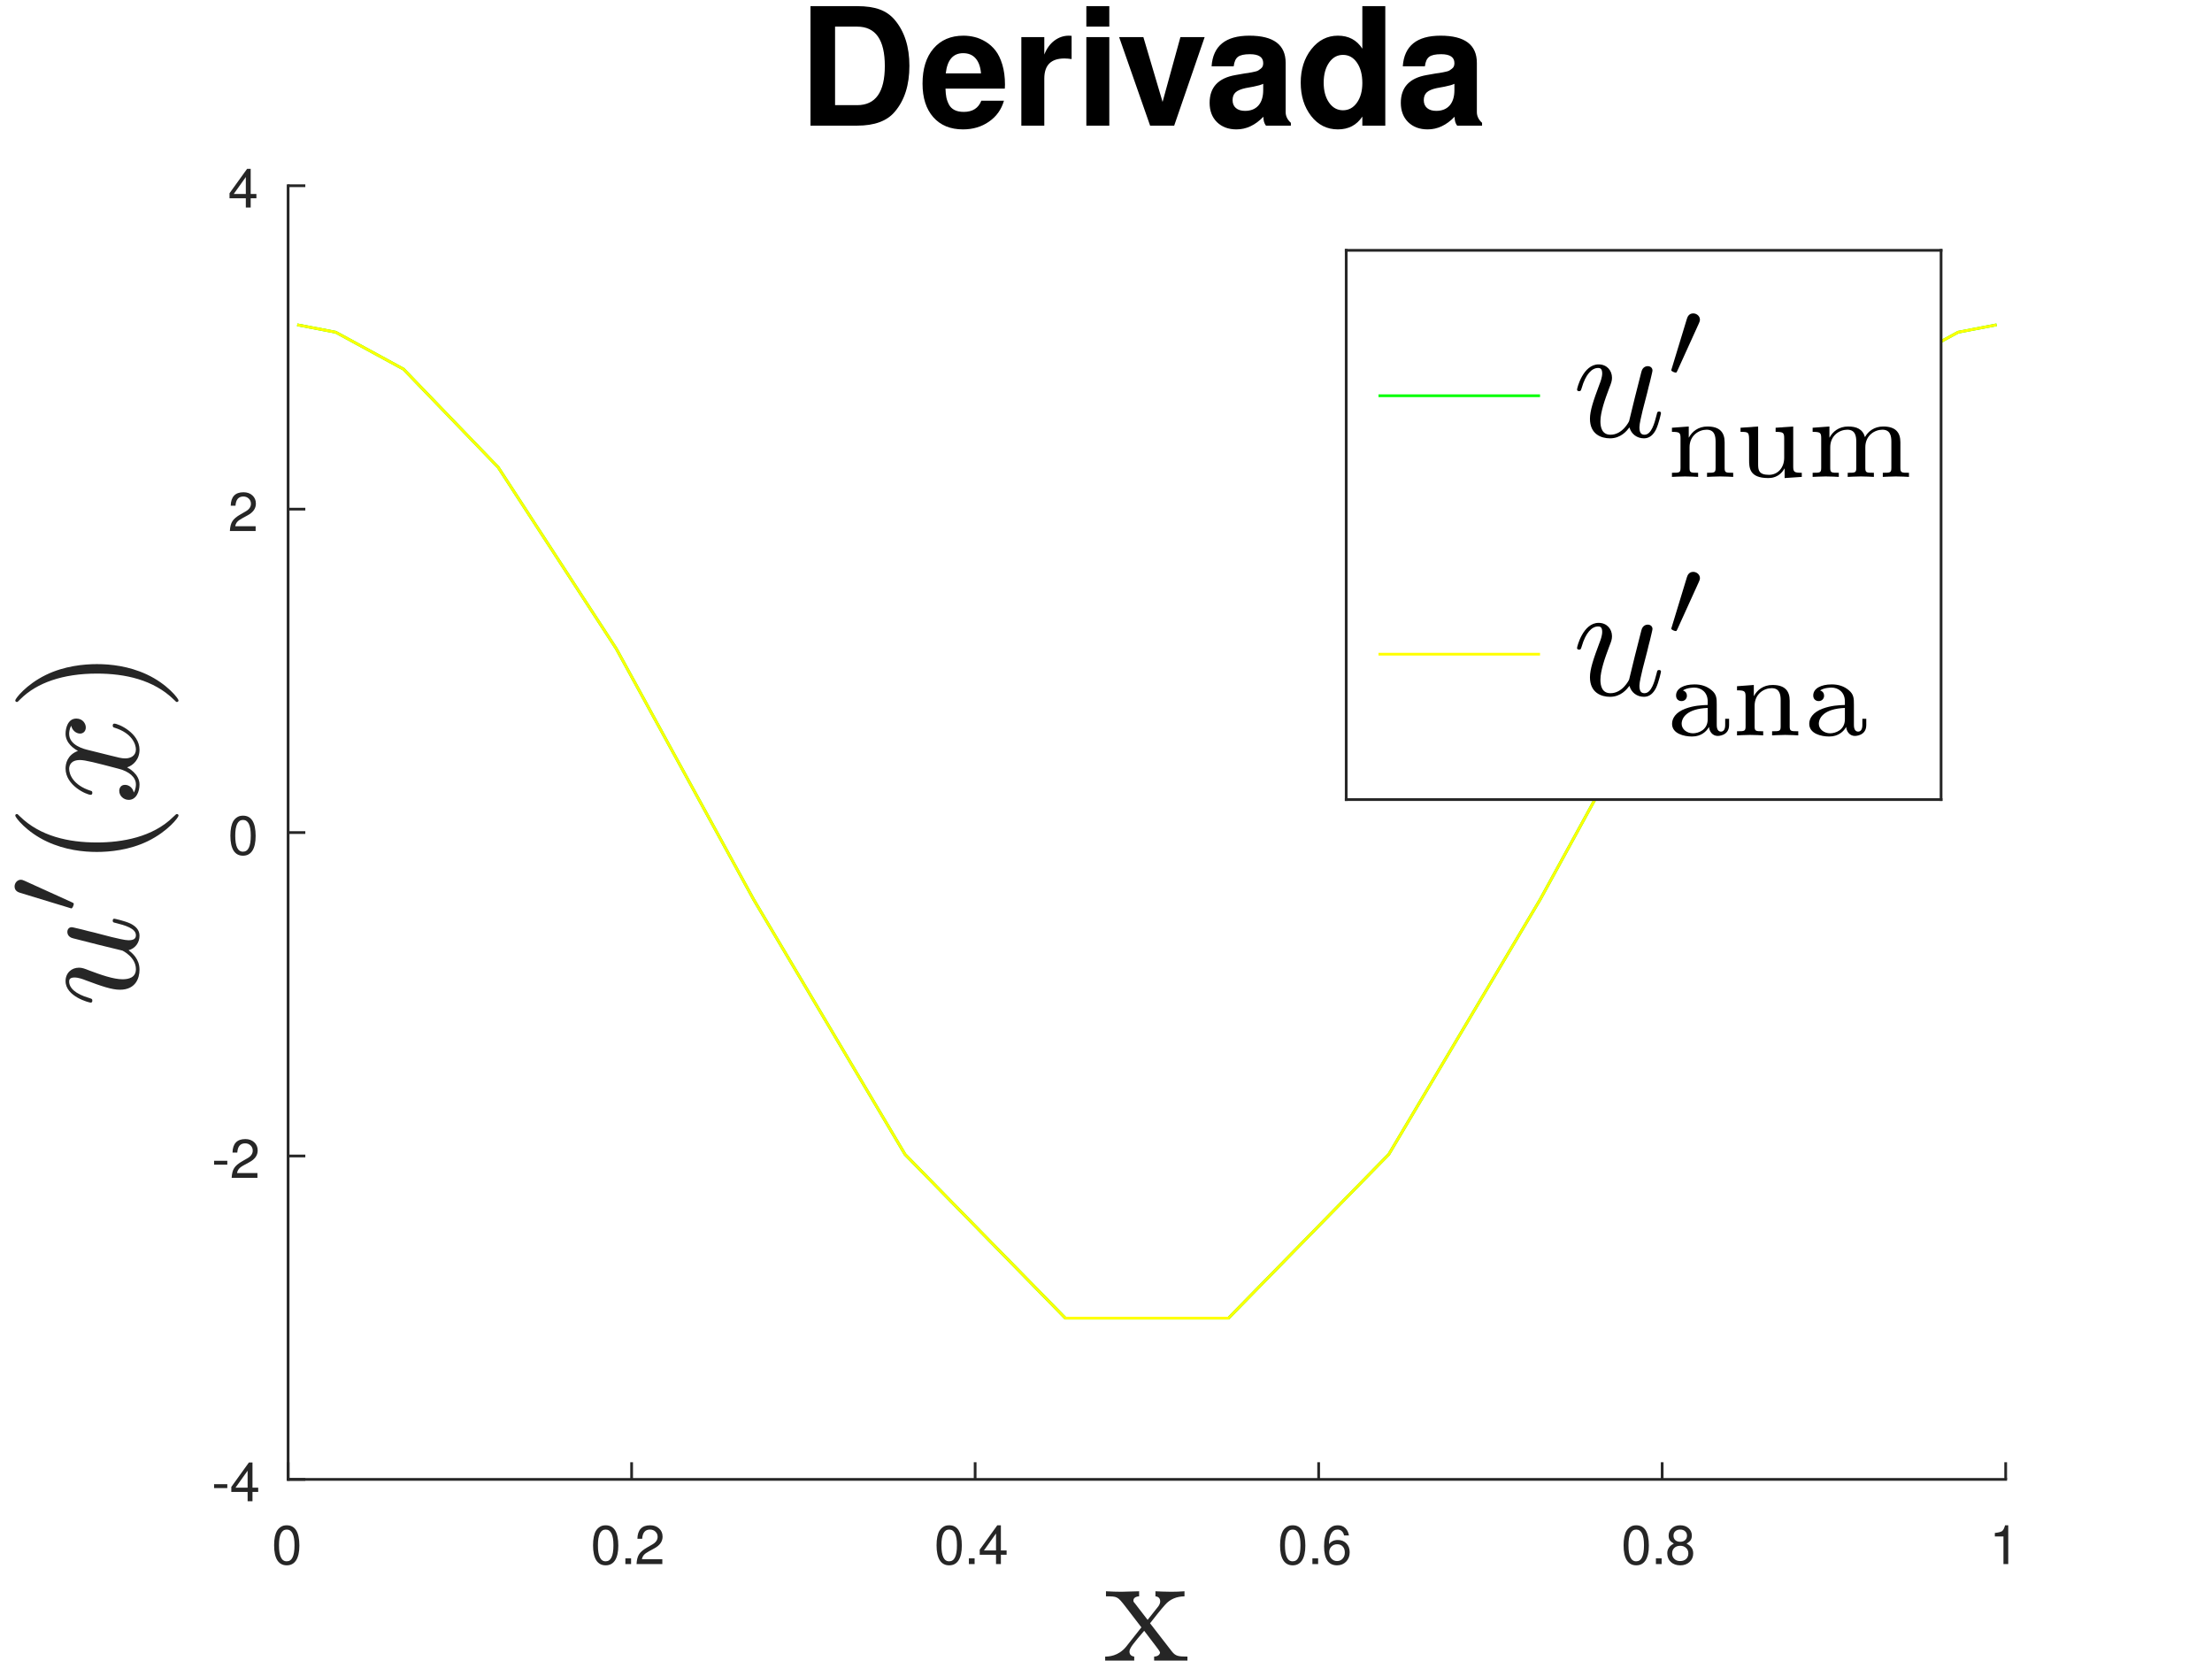
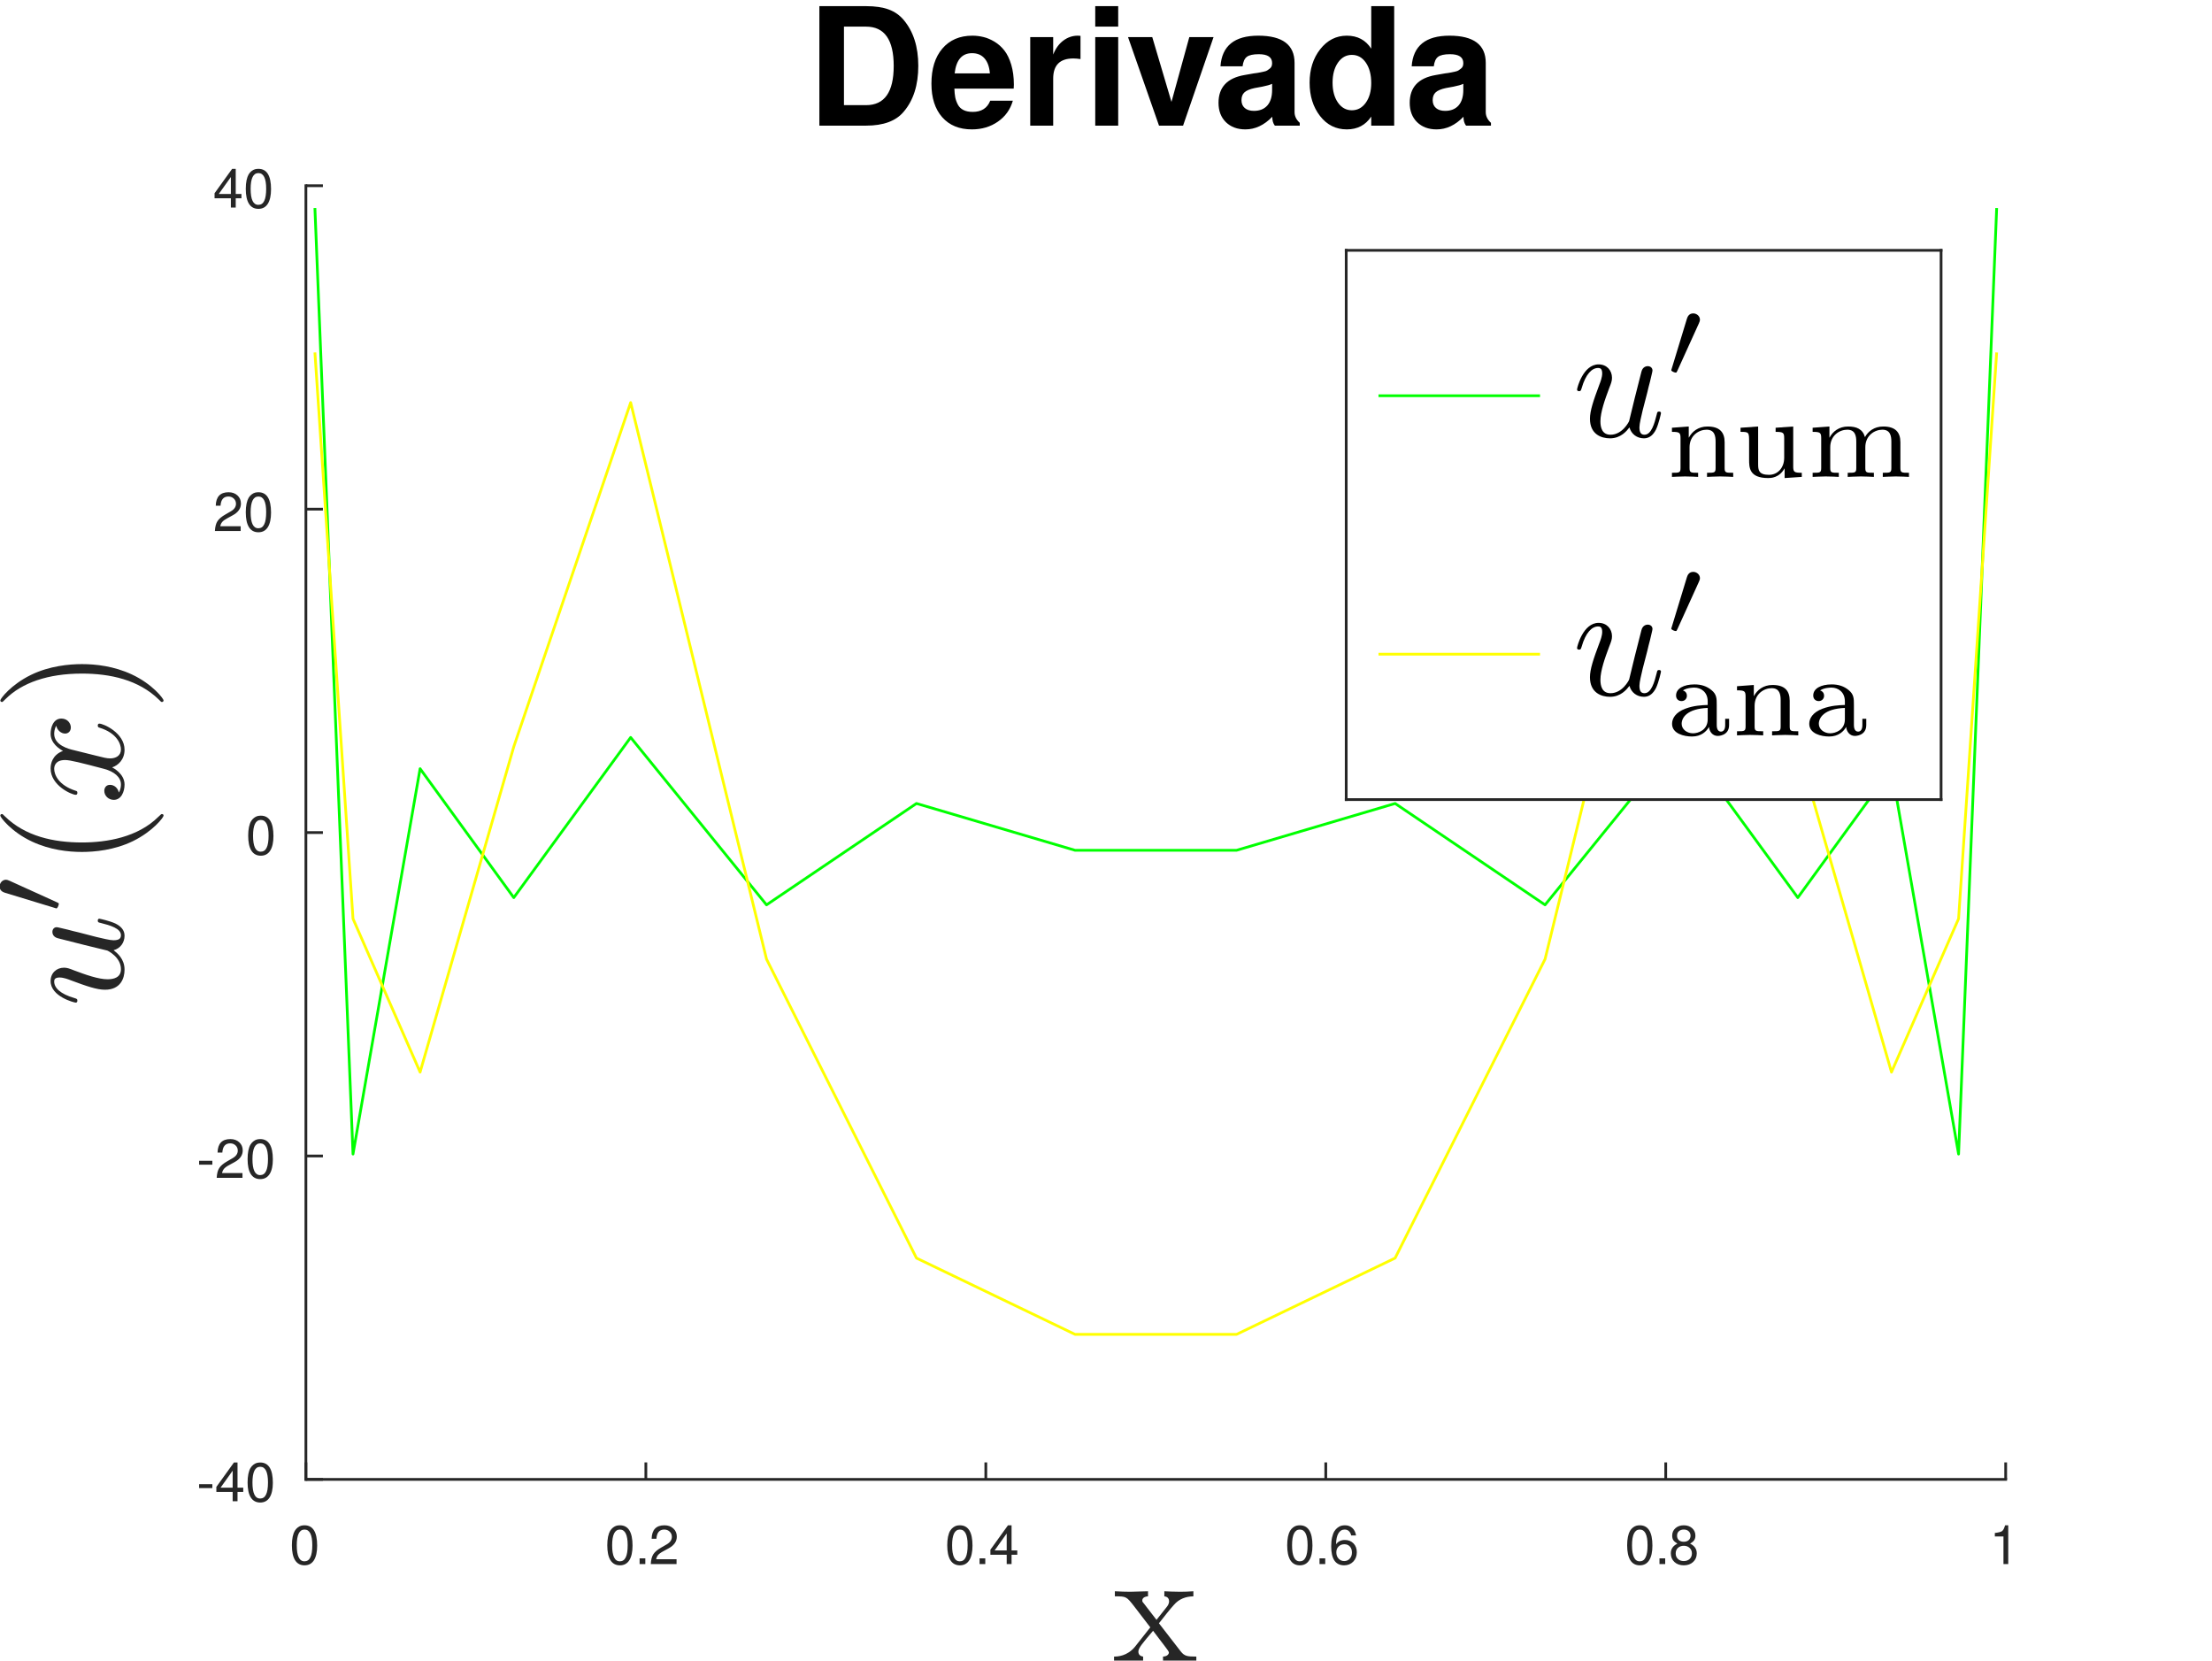
<svg xmlns="http://www.w3.org/2000/svg" xmlns:xlink="http://www.w3.org/1999/xlink" height="304pt" viewBox="0 0 405 304" width="405pt">
  <defs />
  <polygon fill="#ffffff" points="0,0 405,0 405,304 0,304" />
  <g>
    <polygon fill="#ffffff" points="0,304 405,304 405,0 0,0" shape-rendering="crispEdges" />
    <clipPath id="cp00405304">
      <polygon points="0,304 405,304 405,0 0,0" />
    </clipPath>
    <g clip-path="url(#cp00405304)">
-       <polygon fill="#ffffff" points="52.751,270.829 367.225,270.829 367.225,34 52.751,34" shape-rendering="crispEdges" />
-       <polyline fill="none" points="52.751,270.829 52.751,267.687" stroke="#262626" stroke-linecap="butt" stroke-linejoin="miter" stroke-width="0.5" />
-       <polyline fill="none" points="115.645,270.829 115.645,267.687" stroke="#262626" stroke-linecap="butt" stroke-linejoin="miter" stroke-width="0.5" />
-       <polyline fill="none" points="178.54,270.829 178.54,267.687" stroke="#262626" stroke-linecap="butt" stroke-linejoin="miter" stroke-width="0.5" />
-       <polyline fill="none" points="241.435,270.829 241.435,267.687" stroke="#262626" stroke-linecap="butt" stroke-linejoin="miter" stroke-width="0.5" />
-       <polyline fill="none" points="304.33,270.829 304.33,267.687" stroke="#262626" stroke-linecap="butt" stroke-linejoin="miter" stroke-width="0.5" />
-       <polyline fill="none" points="367.225,270.829 367.225,267.687" stroke="#262626" stroke-linecap="butt" stroke-linejoin="miter" stroke-width="0.5" />
-       <g font-family="FreeSans" font-size="10" font-style="normal" font-weight="normal" transform="translate(49.7506,286.324) rotate(-0,3,-8)" xml:space="preserve">
+       <polygon fill="#ffffff" points="56.008,270.829 367.225,270.829 367.225,34 56.008,34" shape-rendering="crispEdges" />
+       <polyline fill="none" points="56.008,270.829 56.008,267.719" stroke="#262626" stroke-linecap="butt" stroke-linejoin="miter" stroke-width="0.5" />
+       <polyline fill="none" points="118.251,270.829 118.251,267.719" stroke="#262626" stroke-linecap="butt" stroke-linejoin="miter" stroke-width="0.5" />
+       <polyline fill="none" points="180.495,270.829 180.495,267.719" stroke="#262626" stroke-linecap="butt" stroke-linejoin="miter" stroke-width="0.5" />
+       <polyline fill="none" points="242.738,270.829 242.738,267.719" stroke="#262626" stroke-linecap="butt" stroke-linejoin="miter" stroke-width="0.5" />
+       <polyline fill="none" points="304.982,270.829 304.982,267.719" stroke="#262626" stroke-linecap="butt" stroke-linejoin="miter" stroke-width="0.5" />
+       <polyline fill="none" points="367.225,270.829 367.225,267.719" stroke="#262626" stroke-linecap="butt" stroke-linejoin="miter" stroke-width="0.5" />
+       <g font-family="FreeSans" font-size="10" font-style="normal" font-weight="normal" transform="translate(53.0076,286.324) rotate(-0,3,-8)" xml:space="preserve">
        <text fill="rgb(38,38,38)" x="0 " y="-0">0</text>
      </g>
-       <g font-family="FreeSans" font-size="10" font-style="normal" font-weight="normal" transform="translate(108.145,286.324) rotate(-0,7.5,-8)" xml:space="preserve">
+       <g font-family="FreeSans" font-size="10" font-style="normal" font-weight="normal" transform="translate(110.751,286.324) rotate(-0,7.5,-8)" xml:space="preserve">
        <text fill="rgb(38,38,38)" x="0 6 9 " y="-0">0.2</text>
      </g>
-       <g font-family="FreeSans" font-size="10" font-style="normal" font-weight="normal" transform="translate(171.04,286.324) rotate(-0,7.5,-8)" xml:space="preserve">
+       <g font-family="FreeSans" font-size="10" font-style="normal" font-weight="normal" transform="translate(172.995,286.324) rotate(-0,7.5,-8)" xml:space="preserve">
        <text fill="rgb(38,38,38)" x="0 6 9 " y="-0">0.4</text>
      </g>
-       <g font-family="FreeSans" font-size="10" font-style="normal" font-weight="normal" transform="translate(233.935,286.324) rotate(-0,7.5,-8)" xml:space="preserve">
+       <g font-family="FreeSans" font-size="10" font-style="normal" font-weight="normal" transform="translate(235.238,286.324) rotate(-0,7.5,-8)" xml:space="preserve">
        <text fill="rgb(38,38,38)" x="0 6 9 " y="-0">0.6</text>
      </g>
-       <g font-family="FreeSans" font-size="10" font-style="normal" font-weight="normal" transform="translate(296.83,286.324) rotate(-0,7.5,-8)" xml:space="preserve">
+       <g font-family="FreeSans" font-size="10" font-style="normal" font-weight="normal" transform="translate(297.482,286.324) rotate(-0,7.5,-8)" xml:space="preserve">
        <text fill="rgb(38,38,38)" x="0 6 9 " y="-0">0.8</text>
      </g>
      <g font-family="FreeSans" font-size="10" font-style="normal" font-weight="normal" transform="translate(364.225,286.324) rotate(-0,3,-8)" xml:space="preserve">
        <text fill="rgb(38,38,38)" x="0 " y="-0">1</text>
      </g>
-       <polyline fill="none" points="52.751,270.829 55.9,270.829" stroke="#262626" stroke-linecap="butt" stroke-linejoin="miter" stroke-width="0.5" />
-       <polyline fill="none" points="52.751,211.622 55.9,211.622" stroke="#262626" stroke-linecap="butt" stroke-linejoin="miter" stroke-width="0.5" />
-       <polyline fill="none" points="52.751,152.415 55.9,152.415" stroke="#262626" stroke-linecap="butt" stroke-linejoin="miter" stroke-width="0.5" />
-       <polyline fill="none" points="52.751,93.207 55.9,93.207" stroke="#262626" stroke-linecap="butt" stroke-linejoin="miter" stroke-width="0.5" />
-       <polyline fill="none" points="52.751,34 55.9,34" stroke="#262626" stroke-linecap="butt" stroke-linejoin="miter" stroke-width="0.5" />
-       <g font-family="FreeSans" font-size="10" font-style="normal" font-weight="normal" transform="translate(38.743,274.829) rotate(-0,9,-4)" xml:space="preserve">
-         <text fill="rgb(38,38,38)" x="0 3 " y="-0">-4</text>
+       <polyline fill="none" points="56.008,270.829 59.122,270.829" stroke="#262626" stroke-linecap="butt" stroke-linejoin="miter" stroke-width="0.5" />
+       <polyline fill="none" points="56.008,211.622 59.122,211.622" stroke="#262626" stroke-linecap="butt" stroke-linejoin="miter" stroke-width="0.5" />
+       <polyline fill="none" points="56.008,152.415 59.122,152.415" stroke="#262626" stroke-linecap="butt" stroke-linejoin="miter" stroke-width="0.5" />
+       <polyline fill="none" points="56.008,93.207 59.122,93.207" stroke="#262626" stroke-linecap="butt" stroke-linejoin="miter" stroke-width="0.5" />
+       <polyline fill="none" points="56.008,34 59.122,34" stroke="#262626" stroke-linecap="butt" stroke-linejoin="miter" stroke-width="0.5" />
+       <g font-family="FreeSans" font-size="10" font-style="normal" font-weight="normal" transform="translate(36.0041,274.829) rotate(-0,15,-4)" xml:space="preserve">
+         <text fill="rgb(38,38,38)" x="0 3 9 " y="-0">-40</text>
      </g>
-       <g font-family="FreeSans" font-size="10" font-style="normal" font-weight="normal" transform="translate(38.743,215.622) rotate(-0,9,-4)" xml:space="preserve">
-         <text fill="rgb(38,38,38)" x="0 3 " y="-0">-2</text>
+       <g font-family="FreeSans" font-size="10" font-style="normal" font-weight="normal" transform="translate(36.0041,215.622) rotate(-0,15,-4)" xml:space="preserve">
+         <text fill="rgb(38,38,38)" x="0 3 9 " y="-0">-20</text>
      </g>
-       <g font-family="FreeSans" font-size="10" font-style="normal" font-weight="normal" transform="translate(41.743,156.415) rotate(-0,6,-4)" xml:space="preserve">
+       <g font-family="FreeSans" font-size="10" font-style="normal" font-weight="normal" transform="translate(45.0041,156.415) rotate(-0,6,-4)" xml:space="preserve">
        <text fill="rgb(38,38,38)" x="0 " y="-0">0</text>
      </g>
-       <g font-family="FreeSans" font-size="10" font-style="normal" font-weight="normal" transform="translate(41.743,97.2073) rotate(-0,6,-4)" xml:space="preserve">
-         <text fill="rgb(38,38,38)" x="0 " y="-0">2</text>
+       <g font-family="FreeSans" font-size="10" font-style="normal" font-weight="normal" transform="translate(39.0041,97.2073) rotate(-0,12,-4)" xml:space="preserve">
+         <text fill="rgb(38,38,38)" x="0 6 " y="-0">20</text>
      </g>
-       <g font-family="FreeSans" font-size="10" font-style="normal" font-weight="normal" transform="translate(41.743,38) rotate(-0,6,-4)" xml:space="preserve">
-         <text fill="rgb(38,38,38)" x="0 " y="-0">4</text>
+       <g font-family="FreeSans" font-size="10" font-style="normal" font-weight="normal" transform="translate(39.0041,38) rotate(-0,12,-4)" xml:space="preserve">
+         <text fill="rgb(38,38,38)" x="0 6 " y="-0">40</text>
      </g>
-       <polyline fill="none" points="52.751,270.829 367.225,270.829" stroke="#262626" stroke-dasharray="16,0" stroke-linecap="square" stroke-linejoin="miter" stroke-width="0.5" />
-       <polyline fill="none" points="52.751,270.829 52.751,34" stroke="#262626" stroke-dasharray="16,0" stroke-linecap="square" stroke-linejoin="miter" stroke-width="0.5" />
+       <polyline fill="none" points="56.008,270.829 367.225,270.829" stroke="#262626" stroke-dasharray="16,0" stroke-linecap="square" stroke-linejoin="miter" stroke-width="0.5" />
+       <polyline fill="none" points="56.008,270.829 56.008,34" stroke="#262626" stroke-dasharray="16,0" stroke-linecap="square" stroke-linejoin="miter" stroke-width="0.5" />
      <defs>
        <path d="M2.859-2.341C3.158-2.72 3.537-3.208 3.776-3.467C4.085-3.826 4.493-3.975 4.961-3.985V-4.294C4.702-4.274 4.403-4.264 4.144-4.264C3.846-4.264 3.318-4.284 3.188-4.294V-3.985C3.397-3.965 3.477-3.836 3.477-3.676S3.377-3.387 3.328-3.328L2.71-2.55L1.933-3.557C1.843-3.656 1.843-3.676 1.843-3.736C1.843-3.885 1.993-3.975 2.192-3.985V-4.294C1.933-4.284 1.275-4.264 1.116-4.264C.907-4.264 .438-4.274 .169-4.294V-3.985C.867-3.985 .877-3.975 1.345-3.377L2.331-2.092L1.395-.907C.917-.329 .329-.309 .12-.309V0C.379-.02 .687-.03 .946-.03C1.235-.03 1.654-.01 1.893 0V-.309C1.674-.339 1.604-.468 1.604-.618C1.604-.837 1.893-1.166 2.501-1.883L3.258-.887C3.337-.777 3.467-.618 3.467-.558C3.467-.468 3.377-.319 3.108-.309V0C3.407-.01 3.965-.03 4.184-.03C4.453-.03 4.842-.02 5.141 0V-.309C4.603-.309 4.423-.329 4.194-.618L2.859-2.341Z" id="0-g0-120" />
      </defs>
-       <g fill="rgb(38,38,38)" transform="translate(417.9879,507.324) matrix(3 0 0 3 0 0)">
+       <g fill="rgb(38,38,38)" transform="translate(419.6163,507.324) matrix(3 0 0 3 0 0)">
        <use x="-72" xlink:href="#0-g0-120" y="-67.711" />
      </g>
      <defs>
        <path d="M3.487-.558C3.597-.149 3.945 .11 4.374 .11C4.722 .11 4.951-.12 5.111-.438C5.28-.797 5.41-1.405 5.41-1.425C5.41-1.524 5.32-1.524 5.29-1.524C5.191-1.524 5.181-1.484 5.151-1.345C5.011-.787 4.822-.11 4.403-.11C4.194-.11 4.095-.239 4.095-.568C4.095-.787 4.214-1.255 4.294-1.604L4.573-2.68C4.603-2.829 4.702-3.208 4.742-3.357C4.792-3.587 4.892-3.965 4.892-4.025C4.892-4.204 4.752-4.294 4.603-4.294C4.553-4.294 4.294-4.284 4.214-3.945C4.025-3.218 3.587-1.474 3.467-.946C3.457-.907 3.059-.11 2.331-.11C1.813-.11 1.714-.558 1.714-.927C1.714-1.484 1.993-2.271 2.252-2.959C2.371-3.258 2.421-3.397 2.421-3.587C2.421-4.035 2.102-4.403 1.604-4.403C.658-4.403 .289-2.959 .289-2.869C.289-2.77 .389-2.77 .408-2.77C.508-2.77 .518-2.79 .568-2.949C.817-3.816 1.196-4.184 1.574-4.184C1.664-4.184 1.823-4.174 1.823-3.856C1.823-3.616 1.714-3.328 1.654-3.178C1.285-2.192 1.076-1.574 1.076-1.086C1.076-.139 1.763 .11 2.301 .11C2.959 .11 3.318-.339 3.487-.558Z" id="1-g1-117" />
        <path d="M3.328-3.009C3.387-3.268 3.616-4.184 4.314-4.184C4.364-4.184 4.603-4.184 4.812-4.055C4.533-4.005 4.334-3.756 4.334-3.517C4.334-3.357 4.443-3.168 4.712-3.168C4.932-3.168 5.25-3.347 5.25-3.746C5.25-4.264 4.663-4.403 4.324-4.403C3.746-4.403 3.397-3.875 3.278-3.646C3.029-4.304 2.491-4.403 2.202-4.403C1.166-4.403 .598-3.118 .598-2.869C.598-2.77 .697-2.77 .717-2.77C.797-2.77 .827-2.79 .847-2.879C1.186-3.935 1.843-4.184 2.182-4.184C2.371-4.184 2.72-4.095 2.72-3.517C2.72-3.208 2.55-2.54 2.182-1.146C2.022-.528 1.674-.11 1.235-.11C1.176-.11 .946-.11 .737-.239C.986-.289 1.205-.498 1.205-.777C1.205-1.046 .986-1.126 .837-1.126C.538-1.126 .289-.867 .289-.548C.289-.09 .787 .11 1.225 .11C1.883 .11 2.242-.588 2.271-.648C2.391-.279 2.75 .11 3.347 .11C4.374 .11 4.941-1.176 4.941-1.425C4.941-1.524 4.852-1.524 4.822-1.524C4.732-1.524 4.712-1.484 4.692-1.415C4.364-.349 3.686-.11 3.367-.11C2.979-.11 2.819-.428 2.819-.767C2.819-.986 2.879-1.205 2.989-1.644L3.328-3.009Z" id="1-g1-120" />
        <path d="M3.298 2.391C3.298 2.361 3.298 2.341 3.128 2.172C1.883 .917 1.564-.966 1.564-2.491C1.564-4.224 1.943-5.958 3.168-7.203C3.298-7.323 3.298-7.342 3.298-7.372C3.298-7.442 3.258-7.472 3.198-7.472C3.098-7.472 2.202-6.795 1.614-5.529C1.106-4.433 .986-3.328 .986-2.491C.986-1.714 1.096-.508 1.644 .618C2.242 1.843 3.098 2.491 3.198 2.491C3.258 2.491 3.298 2.461 3.298 2.391Z" id="1-g2-40" />
        <path d="M2.879-2.491C2.879-3.268 2.77-4.473 2.222-5.599C1.624-6.824 .767-7.472 .667-7.472C.608-7.472 .568-7.432 .568-7.372C.568-7.342 .568-7.323 .757-7.143C1.733-6.157 2.301-4.573 2.301-2.491C2.301-.787 1.933 .966 .697 2.222C.568 2.341 .568 2.361 .568 2.391C.568 2.451 .608 2.491 .667 2.491C.767 2.491 1.664 1.813 2.252 .548C2.76-.548 2.879-1.654 2.879-2.491Z" id="1-g2-41" />
        <path d="M2.022-3.292C2.078-3.41 2.085-3.466 2.085-3.515C2.085-3.731 1.89-3.898 1.674-3.898C1.409-3.898 1.325-3.682 1.29-3.571L.37-.551C.363-.537 .335-.446 .335-.439C.335-.356 .551-.286 .607-.286C.656-.286 .663-.3 .711-.404L2.022-3.292Z" id="1-g0-48" />
      </defs>
-       <g fill="rgb(38,38,38)" transform="rotate(-90,33.74301,152.4147) translate(217.743,337.4147) matrix(3 0 0 3 0 0)">
+       <g fill="rgb(38,38,38)" transform="rotate(-90,31.00406,152.4147) translate(215.0041,337.4147) matrix(3 0 0 3 0 0)">
        <use x="-72" xlink:href="#1-g1-117" y="-64.51" />
        <use x="-66.297" xlink:href="#1-g0-48" y="-68.126" />
        <use x="-63.502" xlink:href="#1-g2-40" y="-64.51" />
        <use x="-59.627" xlink:href="#1-g1-120" y="-64.51" />
        <use x="-53.933" xlink:href="#1-g2-41" y="-64.51" />
      </g>
-       <g font-family="FreeSans" font-size="30" font-style="normal" font-weight="bold" transform="translate(145.988,24) rotate(-0,64,0)" xml:space="preserve">
+       <g font-family="FreeSans" font-size="30" font-style="normal" font-weight="bold" transform="translate(147.616,24) rotate(-0,64,0)" xml:space="preserve">
        <text fill="rgb(0,0,0)" x="0 22 39 51 59 75 92 111 " y="-1">Derivada</text>
      </g>
-       <polyline fill="none" points="54.417,59.463 61.465,60.819 73.878,67.574 91.21,85.543 112.835,118.755 137.971,164.645 165.709,211.335 195.048,241.305 224.927,241.305 254.266,211.335 282.005,164.645 307.141,118.755 328.766,85.543 346.097,67.574 358.51,60.819 365.559,59.463" stroke="#00ff00" stroke-linecap="butt" stroke-linejoin="round" stroke-width="0.5" />
-       <polyline fill="none" points="54.417,59.464 61.465,60.818 73.878,67.576 91.21,85.545 112.835,118.756 137.971,164.646 165.709,211.335 195.048,241.305 224.927,241.305 254.266,211.335 282.005,164.646 307.141,118.756 328.766,85.545 346.097,67.576 358.51,60.818 365.559,59.464" stroke="#ffff00" stroke-linecap="butt" stroke-linejoin="round" stroke-width="0.5" />
+       <polyline fill="none" points="57.657,38.078 64.632,211.268 76.916,140.721 94.069,164.324 115.469,134.999 140.345,165.65 167.796,147.09 196.832,155.66 226.401,155.66 255.436,147.09 282.888,165.65 307.763,134.999 329.164,164.324 346.316,140.721 358.601,211.268 365.576,38.078" stroke="#00ff00" stroke-linecap="butt" stroke-linejoin="round" stroke-width="0.5" />
+       <polyline fill="none" points="57.657,64.52 64.632,168.189 76.916,196.272 94.069,136.7 115.469,73.697 140.345,175.591 167.796,230.313 196.832,244.278 226.401,244.278 255.436,230.313 282.888,175.591 307.763,73.697 329.164,136.7 346.316,196.272 358.601,168.189 365.576,64.52" stroke="#ffff00" stroke-linecap="butt" stroke-linejoin="round" stroke-width="0.5" />
    </g>
    <clipPath id="cp00405304">
      <polygon points="0,304 405,304 405,0 0,0" />
    </clipPath>
    <g clip-path="url(#cp00405304)">
      <polygon fill="#ffffff" points="246.479,146.378 355.396,146.378 355.396,45.829 246.479,45.829" shape-rendering="crispEdges" />
      <polyline fill="none" points="246.479,146.378 355.396,146.378" stroke="#262626" stroke-dasharray="16,0" stroke-linecap="square" stroke-linejoin="miter" stroke-width="0.5" />
      <polyline fill="none" points="246.479,45.829 355.396,45.829" stroke="#262626" stroke-dasharray="16,0" stroke-linecap="square" stroke-linejoin="miter" stroke-width="0.5" />
      <polyline fill="none" points="246.479,146.378 246.479,45.829" stroke="#262626" stroke-dasharray="16,0" stroke-linecap="square" stroke-linejoin="miter" stroke-width="0.5" />
      <polyline fill="none" points="355.396,146.378 355.396,45.829" stroke="#262626" stroke-dasharray="16,0" stroke-linecap="square" stroke-linejoin="miter" stroke-width="0.5" />
      <polyline fill="none" points="252.393,72.445 281.967,72.445" stroke="#00ff00" stroke-linecap="butt" stroke-linejoin="round" stroke-width="0.5" />
      <defs>
        <path d="M3.487-.558C3.597-.149 3.945 .11 4.374 .11C4.722 .11 4.951-.12 5.111-.438C5.28-.797 5.41-1.405 5.41-1.425C5.41-1.524 5.32-1.524 5.29-1.524C5.191-1.524 5.181-1.484 5.151-1.345C5.011-.787 4.822-.11 4.403-.11C4.194-.11 4.095-.239 4.095-.568C4.095-.787 4.214-1.255 4.294-1.604L4.573-2.68C4.603-2.829 4.702-3.208 4.742-3.357C4.792-3.587 4.892-3.965 4.892-4.025C4.892-4.204 4.752-4.294 4.603-4.294C4.553-4.294 4.294-4.284 4.214-3.945C4.025-3.218 3.587-1.474 3.467-.946C3.457-.907 3.059-.11 2.331-.11C1.813-.11 1.714-.558 1.714-.927C1.714-1.484 1.993-2.271 2.252-2.959C2.371-3.258 2.421-3.397 2.421-3.587C2.421-4.035 2.102-4.403 1.604-4.403C.658-4.403 .289-2.959 .289-2.869C.289-2.77 .389-2.77 .408-2.77C.508-2.77 .518-2.79 .568-2.949C.817-3.816 1.196-4.184 1.574-4.184C1.664-4.184 1.823-4.174 1.823-3.856C1.823-3.616 1.714-3.328 1.654-3.178C1.285-2.192 1.076-1.574 1.076-1.086C1.076-.139 1.763 .11 2.301 .11C2.959 .11 3.318-.339 3.487-.558Z" id="2-g1-117" />
        <path d="M2.022-3.292C2.078-3.41 2.085-3.466 2.085-3.515C2.085-3.731 1.89-3.898 1.674-3.898C1.409-3.898 1.325-3.682 1.29-3.571L.37-.551C.363-.537 .335-.446 .335-.439C.335-.356 .551-.286 .607-.286C.656-.286 .663-.3 .711-.404L2.022-3.292Z" id="2-g0-48" />
        <path d="M5.733-2.113C5.733-2.72 5.433-3.075 4.686-3.075C4.135-3.075 3.759-2.776 3.571-2.427C3.431-2.922 3.055-3.075 2.545-3.075C1.974-3.075 1.604-2.762 1.409-2.399H1.402V-3.075L.377-2.999V-2.748C.844-2.748 .9-2.699 .9-2.357V-.551C.9-.251 .83-.251 .377-.251V0C.391 0 .879-.028 1.172-.028C1.43-.028 1.911-.007 1.974 0V-.251C1.52-.251 1.451-.251 1.451-.551V-1.806C1.451-2.538 2.029-2.88 2.49-2.88C2.978-2.88 3.041-2.497 3.041-2.141V-.551C3.041-.251 2.971-.251 2.518-.251V0C2.532 0 3.02-.028 3.313-.028C3.571-.028 4.052-.007 4.115 0V-.251C3.661-.251 3.592-.251 3.592-.551V-1.806C3.592-2.538 4.17-2.88 4.631-2.88C5.119-2.88 5.182-2.497 5.182-2.141V-.551C5.182-.251 5.112-.251 4.659-.251V0C4.672 0 5.161-.028 5.454-.028C5.712-.028 6.193-.007 6.256 0V-.251C5.802-.251 5.733-.251 5.733-.551V-2.113Z" id="2-g2-109" />
        <path d="M3.592-2.113C3.592-2.72 3.292-3.075 2.545-3.075C1.974-3.075 1.604-2.762 1.409-2.399H1.402V-3.075L.377-2.999V-2.748C.844-2.748 .9-2.699 .9-2.357V-.551C.9-.251 .83-.251 .377-.251V0C.391 0 .879-.028 1.172-.028C1.43-.028 1.911-.007 1.974 0V-.251C1.52-.251 1.451-.251 1.451-.551V-1.806C1.451-2.538 2.029-2.88 2.49-2.88C2.978-2.88 3.041-2.497 3.041-2.141V-.551C3.041-.251 2.971-.251 2.518-.251V0C2.532 0 3.02-.028 3.313-.028C3.571-.028 4.052-.007 4.115 0V-.251C3.661-.251 3.592-.251 3.592-.551V-2.113Z" id="2-g2-110" />
        <path d="M2.518-2.999V-2.748C2.985-2.748 3.041-2.699 3.041-2.357V-1.165C3.041-.551 2.643-.126 2.113-.126C1.478-.126 1.451-.425 1.451-.781V-3.075L.377-2.999V-2.748C.9-2.748 .9-2.727 .9-2.106V-1.06C.9-.579 .9 .07 2.064 .07C2.218 .07 2.727 .07 3.062-.516H3.068V.07L4.115 0V-.251C3.647-.251 3.592-.3 3.592-.642V-3.075L2.518-2.999Z" id="2-g2-117" />
      </defs>
      <g fill="rgb(0,0,0)" transform="translate(503.8812,273.4451) matrix(3 0 0 3 0 0)">
        <use x="-72" xlink:href="#2-g1-117" y="-64.51" />
        <use x="-66.297" xlink:href="#2-g0-48" y="-68.126" />
        <use x="-66.297" xlink:href="#2-g2-110" y="-62.047" />
        <use x="-62.111" xlink:href="#2-g2-117" y="-62.047" />
        <use x="-57.711" xlink:href="#2-g2-109" y="-62.047" />
      </g>
      <polyline fill="none" points="252.393,119.762 281.967,119.762" stroke="#ffff00" stroke-linecap="butt" stroke-linejoin="round" stroke-width="0.5" />
      <defs>
+         <path d="M3.11-1.869C3.11-2.239 3.11-2.504 2.79-2.762C2.504-2.999 2.169-3.11 1.757-3.11C1.095-3.11 .628-2.859 .628-2.434C.628-2.211 .781-2.092 .962-2.092C1.151-2.092 1.29-2.232 1.29-2.42C1.29-2.538 1.234-2.685 1.046-2.741C1.297-2.915 1.702-2.915 1.743-2.915C2.134-2.915 2.559-2.657 2.559-2.071V-1.855C2.176-1.841 1.716-1.82 1.206-1.632C.579-1.402 .384-1.018 .384-.704C.384-.105 1.109 .07 1.604 .07C2.162 .07 2.49-.244 2.636-.516C2.664-.23 2.852 .035 3.173 .035C3.187 .035 3.864 .035 3.864-.628V-1.011H3.626V-.635C3.626-.565 3.626-.23 3.368-.23S3.11-.558 3.11-.649V-1.869ZM2.559-.983C2.559-.314 1.974-.126 1.66-.126C1.304-.126 .969-.363 .969-.704C.969-1.088 1.304-1.625 2.559-1.674V-.983Z" id="3-g2-97" />
+         <path d="M3.592-2.113C3.592-2.72 3.292-3.075 2.545-3.075C1.974-3.075 1.604-2.762 1.409-2.399H1.402V-3.075L.377-2.999V-2.748C.844-2.748 .9-2.699 .9-2.357V-.551C.9-.251 .83-.251 .377-.251V0C.391 0 .879-.028 1.172-.028C1.43-.028 1.911-.007 1.974 0V-.251C1.52-.251 1.451-.251 1.451-.551V-1.806C1.451-2.538 2.029-2.88 2.49-2.88C2.978-2.88 3.041-2.497 3.041-2.141V-.551C3.041-.251 2.971-.251 2.518-.251V0C2.532 0 3.02-.028 3.313-.028C3.571-.028 4.052-.007 4.115 0V-.251C3.661-.251 3.592-.251 3.592-.551V-2.113Z" id="3-g2-110" />
        <path d="M3.487-.558C3.597-.149 3.945 .11 4.374 .11C4.722 .11 4.951-.12 5.111-.438C5.28-.797 5.41-1.405 5.41-1.425C5.41-1.524 5.32-1.524 5.29-1.524C5.191-1.524 5.181-1.484 5.151-1.345C5.011-.787 4.822-.11 4.403-.11C4.194-.11 4.095-.239 4.095-.568C4.095-.787 4.214-1.255 4.294-1.604L4.573-2.68C4.603-2.829 4.702-3.208 4.742-3.357C4.792-3.587 4.892-3.965 4.892-4.025C4.892-4.204 4.752-4.294 4.603-4.294C4.553-4.294 4.294-4.284 4.214-3.945C4.025-3.218 3.587-1.474 3.467-.946C3.457-.907 3.059-.11 2.331-.11C1.813-.11 1.714-.558 1.714-.927C1.714-1.484 1.993-2.271 2.252-2.959C2.371-3.258 2.421-3.397 2.421-3.587C2.421-4.035 2.102-4.403 1.604-4.403C.658-4.403 .289-2.959 .289-2.869C.289-2.77 .389-2.77 .408-2.77C.508-2.77 .518-2.79 .568-2.949C.817-3.816 1.196-4.184 1.574-4.184C1.664-4.184 1.823-4.174 1.823-3.856C1.823-3.616 1.714-3.328 1.654-3.178C1.285-2.192 1.076-1.574 1.076-1.086C1.076-.139 1.763 .11 2.301 .11C2.959 .11 3.318-.339 3.487-.558Z" id="3-g1-117" />
        <path d="M2.022-3.292C2.078-3.41 2.085-3.466 2.085-3.515C2.085-3.731 1.89-3.898 1.674-3.898C1.409-3.898 1.325-3.682 1.29-3.571L.37-.551C.363-.537 .335-.446 .335-.439C.335-.356 .551-.286 .607-.286C.656-.286 .663-.3 .711-.404L2.022-3.292Z" id="3-g0-48" />
-         <path d="M3.11-1.869C3.11-2.239 3.11-2.504 2.79-2.762C2.504-2.999 2.169-3.11 1.757-3.11C1.095-3.11 .628-2.859 .628-2.434C.628-2.211 .781-2.092 .962-2.092C1.151-2.092 1.29-2.232 1.29-2.42C1.29-2.538 1.234-2.685 1.046-2.741C1.297-2.915 1.702-2.915 1.743-2.915C2.134-2.915 2.559-2.657 2.559-2.071V-1.855C2.176-1.841 1.716-1.82 1.206-1.632C.579-1.402 .384-1.018 .384-.704C.384-.105 1.109 .07 1.604 .07C2.162 .07 2.49-.244 2.636-.516C2.664-.23 2.852 .035 3.173 .035C3.187 .035 3.864 .035 3.864-.628V-1.011H3.626V-.635C3.626-.565 3.626-.23 3.368-.23S3.11-.558 3.11-.649V-1.869ZM2.559-.983C2.559-.314 1.974-.126 1.66-.126C1.304-.126 .969-.363 .969-.704C.969-1.088 1.304-1.625 2.559-1.674V-.983Z" id="3-g2-97" />
-         <path d="M3.592-2.113C3.592-2.72 3.292-3.075 2.545-3.075C1.974-3.075 1.604-2.762 1.409-2.399H1.402V-3.075L.377-2.999V-2.748C.844-2.748 .9-2.699 .9-2.357V-.551C.9-.251 .83-.251 .377-.251V0C.391 0 .879-.028 1.172-.028C1.43-.028 1.911-.007 1.974 0V-.251C1.52-.251 1.451-.251 1.451-.551V-1.806C1.451-2.538 2.029-2.88 2.49-2.88C2.978-2.88 3.041-2.497 3.041-2.141V-.551C3.041-.251 2.971-.251 2.518-.251V0C2.532 0 3.02-.028 3.313-.028C3.571-.028 4.052-.007 4.115 0V-.251C3.661-.251 3.592-.251 3.592-.551V-2.113Z" id="3-g2-110" />
      </defs>
      <g fill="rgb(0,0,0)" transform="translate(503.8812,320.7621) matrix(3 0 0 3 0 0)">
        <use x="-72" xlink:href="#3-g1-117" y="-64.51" />
        <use x="-66.297" xlink:href="#3-g0-48" y="-68.126" />
        <use x="-66.297" xlink:href="#3-g2-97" y="-62.047" />
        <use x="-62.326" xlink:href="#3-g2-110" y="-62.047" />
        <use x="-57.925" xlink:href="#3-g2-97" y="-62.047" />
      </g>
    </g>
  </g>
</svg>
